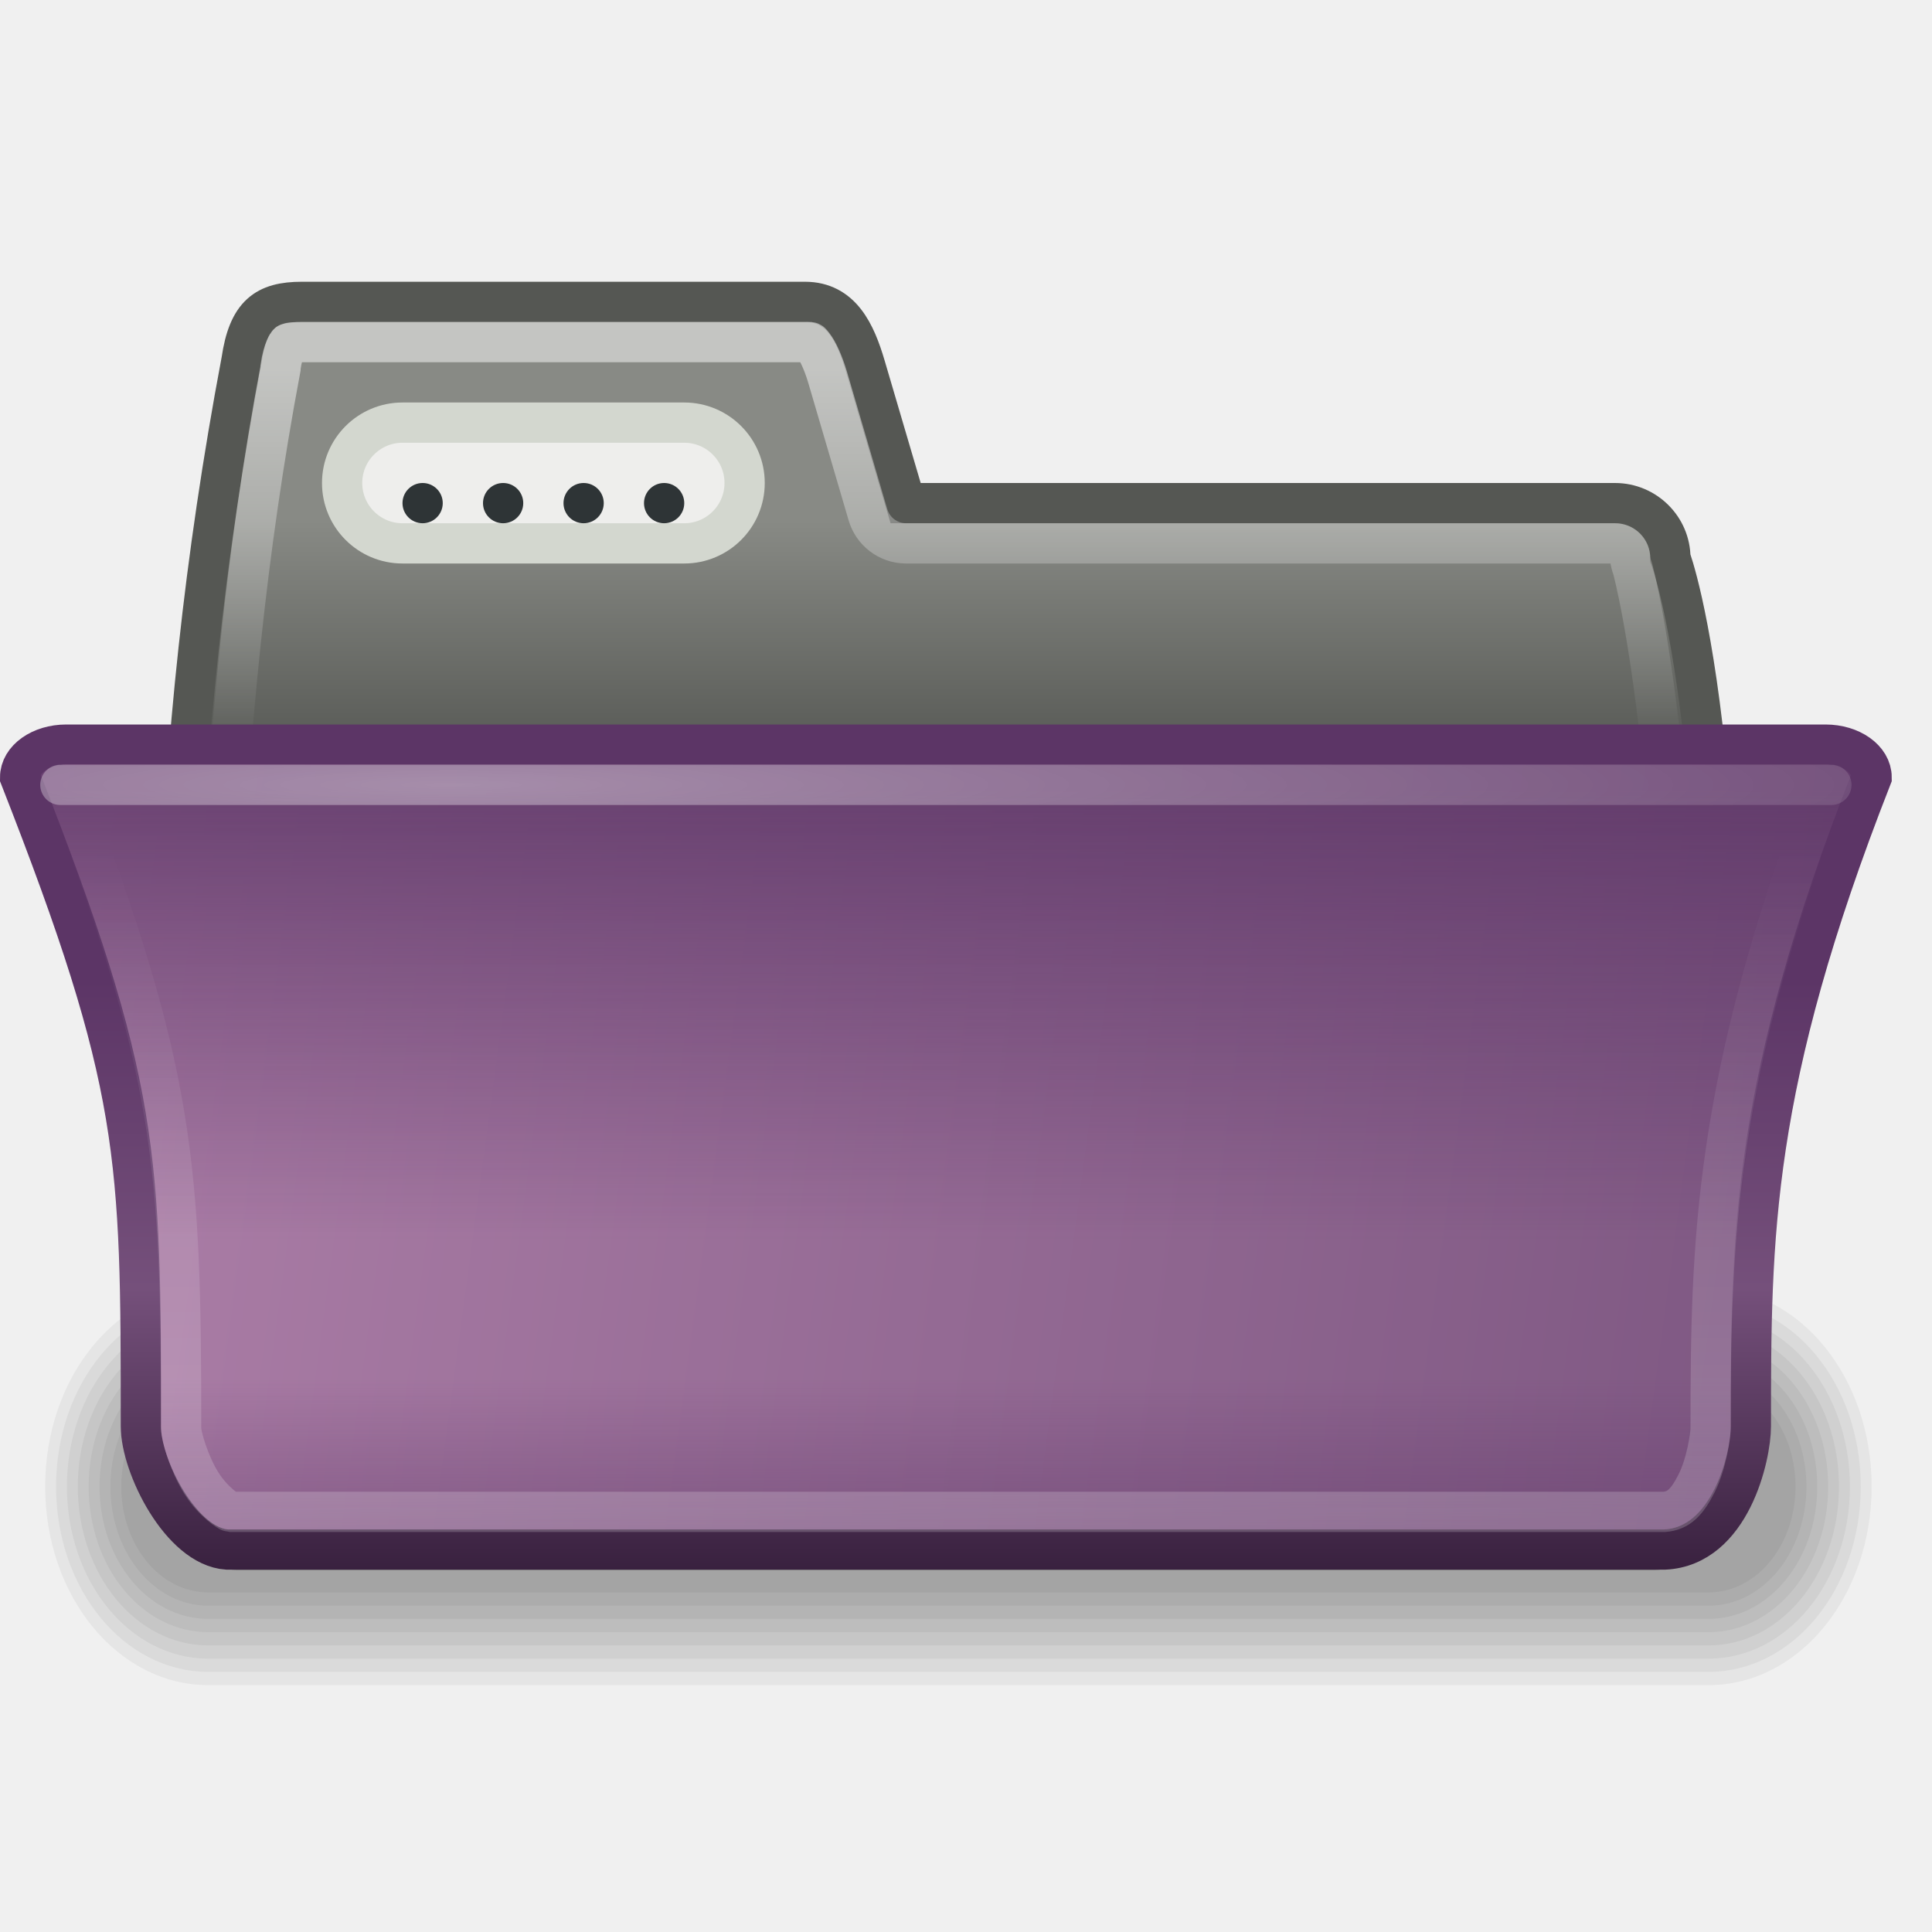
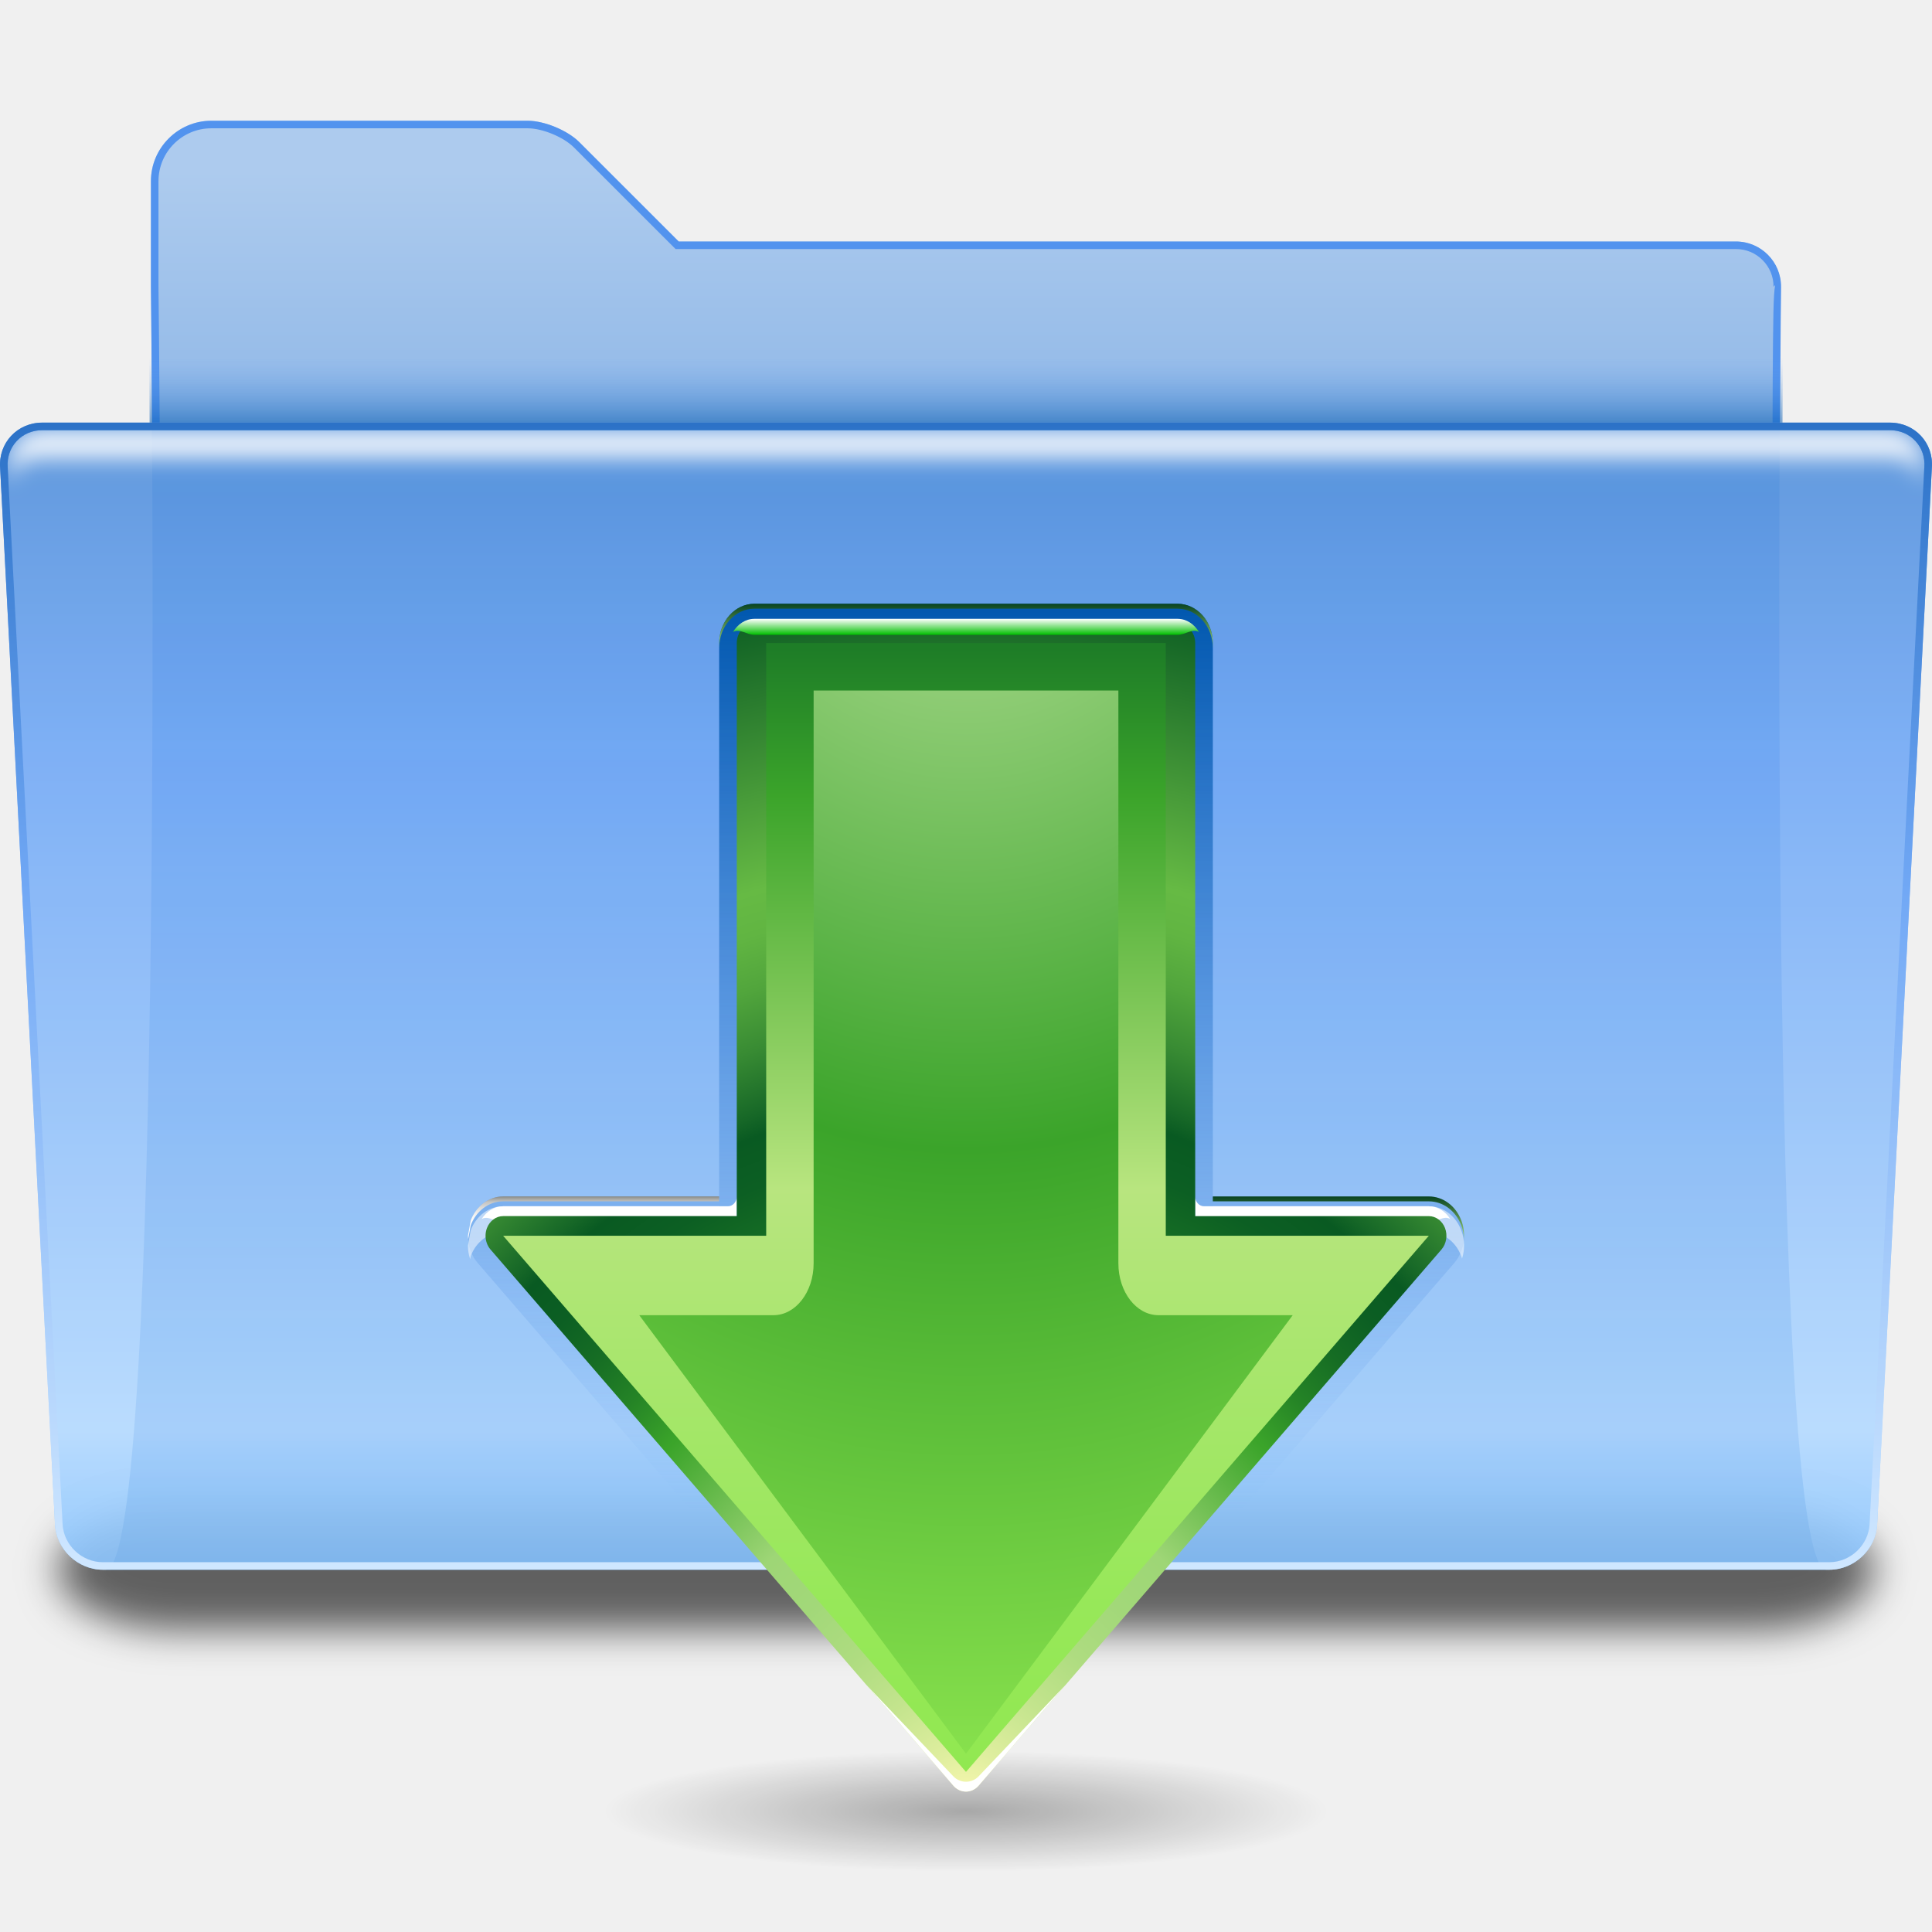
- <svg xmlns="http://www.w3.org/2000/svg" xmlns:xlink="http://www.w3.org/1999/xlink" version="1.0" x="0" y="0" width="48px" height="48px" id="svg1">
-   <defs id="defs3">
-     <linearGradient id="linearGradient4232">
-       <stop style="stop-color:#ad7fa8;stop-opacity:1;" offset="0" id="stop4234" />
-       <stop style="stop-color:#75507b;stop-opacity:1" offset="1" id="stop4236" />
+ <svg xmlns="http://www.w3.org/2000/svg" xmlns:xlink="http://www.w3.org/1999/xlink" width="128" height="128" id="svg2811" version="1.0">
+   <defs id="defs2813">
+     <linearGradient gradientTransform="matrix(1.003381,0,0,1,-8.2378,8)" y2="20.044" x2="122.392" y1="96.722" x1="122.744" gradientUnits="userSpaceOnUse" id="linearGradient3067">
+       <stop id="stop3069" style="stop-color:#88c4ff;stop-opacity:1;" offset="0" />
+       <stop offset="0.131" style="stop-color:#b3d9ff;stop-opacity:1;" id="stop3077" />
+       <stop id="stop3071" style="stop-color:#71A8F5" offset="0.72" />
+       <stop id="stop3073" style="stop-color:#508ed9;stop-opacity:1;" offset="1" />
    </linearGradient>
-     <linearGradient id="linearGradient3311">
-       <stop style="stop-color:#888a85;stop-opacity:1;" offset="0" id="stop3313" />
-       <stop style="stop-color:#555753;stop-opacity:1" offset="1" id="stop3315" />
+     <linearGradient id="linearGradient2822">
+       <stop style="stop-color:#ffffff;stop-opacity:1;" offset="0" id="stop2824" />
+       <stop style="stop-color:#ffffff;stop-opacity:0;" offset="1" id="stop2826" />
    </linearGradient>
-     <linearGradient id="linearGradient3076">
-       <stop id="stop3078" offset="0" style="stop-color:#5c3566;stop-opacity:1" />
-       <stop id="stop3080" offset="1" style="stop-color:#5c3566;stop-opacity:0" />
+     <linearGradient id="XMLID_9_" gradientUnits="userSpaceOnUse" x1="71.999" y1="14.258" x2="71.999" y2="19.958" gradientTransform="matrix(1.00334,0,0,1,-8.237468,8)">
+       <stop offset="0.25" style="stop-color:#71a8f5;stop-opacity:0;" id="stop46" />
+       <stop offset="1" style="stop-color:#0057ae;stop-opacity:1" id="stop48" />
    </linearGradient>
-     <linearGradient id="linearGradient2994">
-       <stop style="stop-color:#5c3566;stop-opacity:1" offset="0" id="stop2996" />
-       <stop style="stop-color:#5c3566;stop-opacity:0" offset="1" id="stop2998" />
+     <linearGradient id="XMLID_8_" gradientUnits="userSpaceOnUse" x1="72.001" y1="96" x2="72.001" y2="20" gradientTransform="matrix(1.003388,0,0,1,1.756124,8)">
+       <stop offset="0" style="stop-color:#cfe7ff;stop-opacity:1;" id="stop35" />
+       <stop offset="0.592" style="stop-color:#71A8F5" id="stop37" />
+       <stop offset="1" style="stop-color:#2C72C7" id="stop39" />
    </linearGradient>
-     <linearGradient id="linearGradient3923">
-       <stop style="stop-color:white;stop-opacity:1;" offset="0" id="stop3925" />
-       <stop style="stop-color:white;stop-opacity:0;" offset="1" id="stop3927" />
+     <filter x="-0.026" width="1.051" y="-0.384" height="1.768" id="filter2807">
+       <feGaussianBlur stdDeviation="1.28" id="feGaussianBlur2809" />
+     </filter>
+     <linearGradient id="XMLID_6_" gradientUnits="userSpaceOnUse" x1="72.001" y1="96" x2="72.001" y2="4.882812e-04" gradientTransform="translate(-7.999995,8)">
+       <stop offset="0" style="stop-color:#00479E" id="stop7" />
+       <stop offset="0.077" style="stop-color:#2C72C7" id="stop9" />
+       <stop offset="0.586" style="stop-color:#6ea1df;stop-opacity:1;" id="stop11" />
+       <stop offset="0.965" style="stop-color:#adcbee;stop-opacity:1;" id="stop13" />
    </linearGradient>
-     <linearGradient id="linearGradient3908">
-       <stop style="stop-color:white;stop-opacity:1;" offset="0" id="stop3910" />
-       <stop style="stop-color:white;stop-opacity:0;" offset="1" id="stop3912" />
+     <linearGradient xlink:href="#linearGradient2822" id="linearGradient2828" x1="22.414" y1="28.5" x2="22.414" y2="34.473" gradientUnits="userSpaceOnUse" gradientTransform="translate(10,0)" />
+     <linearGradient xlink:href="#XMLID_8_" id="linearGradient2838" gradientUnits="userSpaceOnUse" gradientTransform="matrix(1.003388,0,0,1,-8.243876,8)" x1="72.001" y1="96" x2="72.001" y2="20" />
+     <clipPath clipPathUnits="userSpaceOnUse" id="clipPath2844">
+       <path style="fill:#ff00bf" d="M 133.866,100.978 C 133.793,102.369 132.596,103.5 131.199,103.5 L 16.813,103.5 C 15.415,103.5 14.219,102.368 14.146,100.979 C 14.146,100.979 10.509,30.967 10.509,30.957 C 10.462,30.301 10.673,29.685 11.106,29.22 C 11.539,28.756 12.14,28.501 12.799,28.501 L 135.213,28.501 C 135.872,28.501 136.473,28.756 136.903,29.219 C 137.334,29.682 137.543,30.298 137.491,30.966 L 133.866,100.978 z" id="path2846" />
+     </clipPath>
+     <filter x="-0.012" width="1.025" y="-0.415" height="1.83" id="filter2848">
+       <feGaussianBlur stdDeviation="0.654" id="feGaussianBlur2850" />
+     </filter>
+     <linearGradient xlink:href="#linearGradient3067" id="linearGradient3109" gradientUnits="userSpaceOnUse" gradientTransform="matrix(1.003381,0,0,1,-8.2378,8)" x1="122.744" y1="96.722" x2="122.744" y2="20" />
+     <linearGradient y2="677.06" x2="538.773" y1="675.485" x1="538.773" gradientTransform="matrix(0.6024737,0,0,0.6890756,-188.1708,-522.437)" gradientUnits="userSpaceOnUse" id="linearGradient9628" xlink:href="#XMLID_16_" />
+     <radialGradient r="126.023" fy="651.104" fx="538.773" cy="651.104" cx="538.773" gradientTransform="matrix(0.6015648,0,0,0.7971009,-187.6811,-594.0659)" gradientUnits="userSpaceOnUse" id="radialGradient9626" xlink:href="#XMLID_15_" />
+     <linearGradient y2="789.122" x2="538.773" y1="677.877" x1="538.773" gradientTransform="matrix(0.6024737,0,0,0.6890756,-188.1707,-522.437)" gradientUnits="userSpaceOnUse" id="linearGradient9624" xlink:href="#XMLID_14_" />
+     <radialGradient r="121.547" cy="792.996" cx="538.773" gradientTransform="matrix(0.6024737,0,0,0.6890756,-188.1708,-522.437)" gradientUnits="userSpaceOnUse" id="radialGradient9622" xlink:href="#XMLID_13_" />
+     <linearGradient y2="736.623" x2="497.815" y1="732.408" x1="497.815" gradientTransform="translate(-484,-674)" gradientUnits="userSpaceOnUse" id="linearGradient9620" xlink:href="#XMLID_12_" />
+     <linearGradient y2="736.557" x2="579.729" y1="732.41" x1="579.729" gradientTransform="translate(-484,-674)" gradientUnits="userSpaceOnUse" id="linearGradient9618" xlink:href="#XMLID_11_" />
+     <linearGradient y2="678.368" x2="538.773" y1="674" x1="538.773" gradientTransform="translate(-484,-674)" gradientUnits="userSpaceOnUse" id="linearGradient9616" xlink:href="#XMLID_10_" />
+     <linearGradient y2="674" x2="538.773" y1="793" x1="538.773" gradientTransform="matrix(0.6024737,0,0,0.6890756,-188.1708,-522.437)" gradientUnits="userSpaceOnUse" id="linearGradient9614" xlink:href="#XMLID_9_" />
+     <linearGradient y2="96" x2="88" y1="104" x1="96" gradientUnits="userSpaceOnUse" id="XMLID_12_">
+       <stop id="stop83" style="stop-color:#888A85" offset="0" />
+       <stop id="stop85" style="stop-color:#8C8E89" offset="0.007" />
+       <stop id="stop87" style="stop-color:#ABACA9" offset="0.067" />
+       <stop id="stop89" style="stop-color:#C5C6C4" offset="0.135" />
+       <stop id="stop91" style="stop-color:#DBDBDA" offset="0.265" />
+       <stop id="stop93" style="stop-color:#EBEBEB" offset="0.376" />
+       <stop id="stop95" style="stop-color:#F7F7F6" offset="0.487" />
+       <stop id="stop97" style="stop-color:#FDFDFD" offset="0.632" />
+       <stop id="stop99" style="stop-color:#FFFFFF" offset="1" />
    </linearGradient>
-     <linearGradient id="linearGradient2894">
-       <stop style="stop-color:#39213f;stop-opacity:1;" offset="0" id="stop2896" />
-       <stop id="stop2900" offset="0.476" style="stop-color:#75507b;stop-opacity:1;" />
-       <stop style="stop-color:#5c3566;stop-opacity:1" offset="1" id="stop2898" />
+     <linearGradient gradientTransform="translate(-484,-674)" y2="677.06" x2="538.773" y1="675.485" x1="538.773" gradientUnits="userSpaceOnUse" id="XMLID_16_">
+       <stop id="stop146" style="stop-color:#FFFFFF" offset="0" />
+       <stop id="stop148" style="stop-color:#00BF00" offset="1" />
    </linearGradient>
-     <linearGradient id="linearGradient3100">
-       <stop style="stop-color:white;stop-opacity:1;" offset="0" id="stop3102" />
-       <stop id="stop2071" offset="1" style="stop-color:white;stop-opacity:0;" />
+     <radialGradient gradientUnits="userSpaceOnUse" gradientTransform="translate(-484,-674)" r="126.023" cy="651.104" cx="538.773" id="XMLID_15_">
+       <stop id="stop137" style="stop-color:#CCEAAC" offset="0" />
+       <stop id="stop139" style="stop-color:#3BA42A" offset="0.539" />
+       <stop id="stop141" style="stop-color:#91E851" offset="1" />
+     </radialGradient>
+     <linearGradient gradientTransform="translate(-484,-674)" y2="789.122" x2="538.773" y1="677.877" x1="538.773" gradientUnits="userSpaceOnUse" id="XMLID_14_">
+       <stop id="stop122" style="stop-color:#1E7D27" offset="0.006" />
+       <stop id="stop124" style="stop-color:#3BA42A" offset="0.135" />
+       <stop id="stop126" style="stop-color:#B8E57F" offset="0.483" />
+       <stop id="stop128" style="stop-color:#A9E66E" offset="0.63" />
+       <stop id="stop130" style="stop-color:#97E859" offset="0.853" />
+       <stop id="stop132" style="stop-color:#91E851" offset="1" />
    </linearGradient>
-     <linearGradient id="linearGradient3018">
-       <stop style="stop-color:white;stop-opacity:1;" offset="0" id="stop3020" />
-       <stop style="stop-color:white;stop-opacity:0;" offset="1" id="stop3022" />
+     <radialGradient gradientUnits="userSpaceOnUse" gradientTransform="translate(-484,-674)" r="121.547" cy="792.996" cx="538.773" id="XMLID_13_">
+       <stop id="stop9505" style="stop-color:#FFFAB3" offset="0" />
+       <stop id="stop9507" style="stop-color:#DFEE9F" offset="0.049" />
+       <stop id="stop9509" style="stop-color:#C3E48D" offset="0.105" />
+       <stop id="stop9511" style="stop-color:#AEDC80" offset="0.161" />
+       <stop id="stop9513" style="stop-color:#A2D879" offset="0.216" />
+       <stop id="stop9515" style="stop-color:#9ED676" offset="0.27" />
+       <stop id="stop9517" style="stop-color:#3BA42A" offset="0.399" />
+       <stop id="stop9519" style="stop-color:#3BA42A" offset="0.4" />
+       <stop id="stop9521" style="stop-color:#258426" offset="0.448" />
+       <stop id="stop101" style="stop-color:#166D24" offset="0.496" />
+       <stop id="stop103" style="stop-color:#0C5F23" offset="0.54" />
+       <stop id="stop105" style="stop-color:#095A22" offset="0.579" />
+       <stop id="stop107" style="stop-color:#166727" offset="0.595" />
+       <stop id="stop109" style="stop-color:#388B33" offset="0.646" />
+       <stop id="stop111" style="stop-color:#51A53C" offset="0.693" />
+       <stop id="stop113" style="stop-color:#61B542" offset="0.736" />
+       <stop id="stop115" style="stop-color:#66BA44" offset="0.77" />
+       <stop id="stop117" style="stop-color:#095A22" offset="1" />
+     </radialGradient>
+     <linearGradient gradientTransform="translate(-484,-674)" y2="678.368" x2="538.773" y1="674" x1="538.773" gradientUnits="userSpaceOnUse" id="XMLID_10_">
+       <stop id="stop54" style="stop-color:#094422" offset="0" />
+       <stop id="stop56" style="stop-color:#9ED676" offset="1" />
    </linearGradient>
-     <linearGradient xlink:href="#linearGradient3100" id="linearGradient3685" gradientUnits="userSpaceOnUse" x1="17.02" y1="-16.276" x2="17.02" y2="-29.345" />
-     <linearGradient xlink:href="#linearGradient2894" id="linearGradient3687" gradientUnits="userSpaceOnUse" gradientTransform="matrix(1,0,0,0.996152,0,85.74795)" x1="9.418" y1="-44.923" x2="9.418" y2="-59.637" />
-     <linearGradient xlink:href="#linearGradient3076" id="linearGradient3689" gradientUnits="userSpaceOnUse" x1="16.75" y1="21.616" x2="16.75" y2="32.798" />
-     <linearGradient xlink:href="#linearGradient2994" id="linearGradient3691" gradientUnits="userSpaceOnUse" x1="16.75" y1="40.51" x2="16.75" y2="36.268" />
-     <linearGradient xlink:href="#linearGradient3908" id="linearGradient3693" gradientUnits="userSpaceOnUse" x1="8.25" y1="-14.375" x2="8.25" y2="-30.879" />
-     <radialGradient xlink:href="#linearGradient3923" id="radialGradient3695" gradientUnits="userSpaceOnUse" gradientTransform="matrix(2.268741,0,-1.646661e-6,0.184077,-10.86781,18.45272)" cx="10.19" cy="16.554" fx="10.19" fy="16.554" r="22.5" />
-     <linearGradient xlink:href="#linearGradient3311" id="linearGradient3938" gradientUnits="userSpaceOnUse" gradientTransform="translate(0,1)" x1="20.625" y1="-90.064" x2="20.625" y2="-84.03" />
-     <linearGradient xlink:href="#linearGradient3018" id="linearGradient3129" gradientUnits="userSpaceOnUse" x1="9" y1="-92.805" x2="9" y2="-83.438" />
-     <linearGradient xlink:href="#linearGradient4232" id="linearGradient4238" x1="1" y1="30.499" x2="54" y2="37.624" gradientUnits="userSpaceOnUse" />
+     <linearGradient gradientTransform="translate(-484,-674)" y2="736.557" x2="579.729" y1="732.41" x1="579.729" gradientUnits="userSpaceOnUse" id="XMLID_11_">
+       <stop id="stop61" style="stop-color:#094422" offset="0" />
+       <stop id="stop63" style="stop-color:#9ED676" offset="1" />
+     </linearGradient>
+     <radialGradient r="61.056" fy="76.883" fx="61.056" cy="76.883" cx="61.056" gradientTransform="matrix(0.3930786,0,0,6.5513144e-2,40,98.96312)" gradientUnits="userSpaceOnUse" id="radialGradient4545" xlink:href="#linearGradient3291" />
+     <linearGradient id="linearGradient3291">
+       <stop id="stop3293" offset="0" style="stop-color:black;stop-opacity:1" />
+       <stop id="stop3295" offset="1" style="stop-color:black;stop-opacity:0" />
+     </linearGradient>
  </defs>
-   <g id="layer2" style="display:inline">
-     <g id="g891" transform="matrix(0.186703,0,0,0.186703,-21.1073,57.62299)" />
-     <g id="g3131" transform="translate(-1,102)">
-       <path id="path3108" d="M 8.5,-94.5 C 7.598,-94.5 7.168,-94.186 7,-93.044 C 5.118,-83.071 5.216,-74.966 5.5,-64.865 C 5.5,-64.116 6.116,-63.5 6.875,-63.5 L 42.125,-63.5 C 42.884,-63.5 43.448,-64.117 43.5,-64.865 C 44.5,-82.912 42.5,-88.135 42.5,-88.135 C 42.5,-88.884 41.884,-89.5 41.125,-89.5 L 23.5,-89.5 L 22.5,-92.897 C 22.255,-93.73 21.902,-94.5 21,-94.5 L 8.5,-94.5 z " style="fill:url(#linearGradient3938);fill-opacity:1;stroke:#555753;stroke-width:1;stroke-linecap:round;stroke-linejoin:miter;stroke-miterlimit:4;stroke-dasharray:none;stroke-opacity:1;display:inline" />
-       <path id="path3110" d="M 8.5,-93.5 C 8.168,-93.5 8.153,-93.466 8.156,-93.469 C 8.159,-93.472 8.037,-93.34 7.969,-92.875 C 7.969,-92.865 7.969,-92.854 7.969,-92.844 C 6.27,-83.84 6.218,-74.709 6.438,-65.5 L 42.625,-65.5 C 43.308,-81.555 41.562,-87.875 41.562,-87.875 C 41.531,-87.955 41.51,-88.039 41.5,-88.125 C 41.5,-88.333 41.341,-88.5 41.125,-88.5 L 23.5,-88.5 C 23.063,-88.505 22.681,-88.798 22.562,-89.219 L 21.562,-92.625 C 21.453,-92.997 21.31,-93.29 21.219,-93.406 C 21.127,-93.523 21.174,-93.5 21,-93.5 L 8.5,-93.5 z " style="opacity:0.5;fill:none;fill-opacity:1;stroke:url(#linearGradient3129);stroke-width:1;stroke-linecap:round;stroke-linejoin:miter;stroke-miterlimit:4;stroke-dasharray:none;stroke-opacity:1;display:inline" />
+   <g id="layer1">
+     <path d="M 117.983,19 C 117.992,17.35 116.65,16 115,16 L 44.961,16 L 38.375,9.414 C 37.597,8.636 36.061,8 34.961,8 L 14,8 C 11.8,8 10,9.8 10,12 L 10,19 C 10,19 11,104 7,104 L 121,104 C 117,104 117.983,19 117.983,19 z" id="path15" style="fill:url(#XMLID_6_)" />
+     <g id="g17" style="opacity:0.6;filter:url(#filter2807)" transform="matrix(1.00334,0,0,1,-8.237468,8)">
+       <path d="M 132,96 C 132,98.2 128.4,100 124,100 L 20,100 C 15.6,100 12,98.2 12,96 C 12,93.8 15.6,92 20,92 L 124,92 C 128.4,92 132,93.8 132,96 z" id="path19" />
    </g>
-     <g style="display:inline" transform="matrix(0.216083,0,0,0.263095,-1.89323,-11.2424)" id="g3112">
-       <path d="M 32.707,164.36 C 22.319,164.36 13.957,172.723 13.957,183.11 C 13.957,193.498 22.319,201.86 32.707,201.86 L 205.207,201.86 C 215.594,201.86 223.957,193.498 223.957,183.11 C 223.957,172.723 215.594,164.36 205.207,164.36 L 32.707,164.36 z " style="opacity:0.048;fill-rule:evenodd;stroke-width:3pt" id="path3114" />
-       <path d="M 32.707,165.61 C 23.012,165.61 15.207,173.415 15.207,183.11 C 15.207,192.805 23.012,200.61 32.707,200.61 L 205.207,200.61 C 214.902,200.61 222.707,192.805 222.707,183.11 C 222.707,173.415 214.902,165.61 205.207,165.61 L 32.707,165.61 z " style="opacity:0.048;fill-rule:evenodd;stroke-width:3pt" id="path3116" />
-       <path d="M 32.707,166.86 C 23.704,166.86 16.457,174.108 16.457,183.11 C 16.457,192.113 23.704,199.36 32.707,199.36 L 205.207,199.36 C 214.209,199.36 221.457,192.113 221.457,183.11 C 221.457,174.108 214.209,166.86 205.207,166.86 L 32.707,166.86 z " style="opacity:0.048;fill-rule:evenodd;stroke-width:3pt" id="path3118" />
-       <path d="M 32.707,168.11 C 24.397,168.11 17.707,174.8 17.707,183.11 C 17.707,191.42 24.397,198.11 32.707,198.11 L 205.207,198.11 C 213.517,198.11 220.207,191.42 220.207,183.11 C 220.207,174.8 213.517,168.11 205.207,168.11 L 32.707,168.11 z " style="opacity:0.048;fill-rule:evenodd;stroke-width:3pt" id="path3120" />
-       <path d="M 32.708,169.36 C 25.09,169.36 18.958,175.493 18.958,183.11 C 18.958,190.728 25.09,196.86 32.708,196.86 L 205.206,196.86 C 212.824,196.86 218.956,190.728 218.956,183.11 C 218.956,175.493 212.824,169.36 205.206,169.36 L 32.708,169.36 z " style="opacity:0.048;fill-rule:evenodd;stroke-width:3pt" id="path3122" />
-       <path d="M 32.707,170.61 C 25.782,170.61 20.207,176.185 20.207,183.11 C 20.207,190.035 25.782,195.61 32.707,195.61 L 205.207,195.61 C 212.132,195.61 217.707,190.035 217.707,183.11 C 217.707,176.185 212.132,170.61 205.207,170.61 L 32.707,170.61 z " style="opacity:0.048;fill-rule:evenodd;stroke-width:3pt" id="path3124" />
-       <path d="M 32.707,171.86 C 26.474,171.86 21.457,176.878 21.457,183.11 C 21.457,189.343 26.474,194.36 32.707,194.36 L 205.207,194.36 C 211.439,194.36 216.457,189.343 216.457,183.11 C 216.457,176.878 211.439,171.86 205.207,171.86 L 32.707,171.86 z " style="opacity:0.048;fill-rule:evenodd;stroke-width:3pt" id="path3126" />
-       <path d="M 32.707,173.11 C 27.167,173.11 22.707,177.57 22.707,183.11 C 22.707,188.65 27.167,193.11 32.707,193.11 L 205.207,193.11 C 210.747,193.11 215.207,188.65 215.207,183.11 C 215.207,177.57 210.747,173.11 205.207,173.11 L 32.707,173.11 z " style="opacity:0.048;fill-rule:evenodd;stroke-width:3pt" id="path3128" />
-     </g>
-     <g style="display:inline" id="g3661" transform="translate(-1,-2)">
-       <g id="g3663">
-         <path style="opacity:0.322;fill:none;fill-opacity:1;stroke:url(#linearGradient3685);stroke-width:1;stroke-linecap:round;stroke-linejoin:miter;stroke-miterlimit:4;stroke-opacity:1;display:inline" id="path3667" d="M 2.625,-32.5 C 5.36,-25.371 5.5,-23.037 5.5,-16.5 C 5.5,-16.335 5.69,-15.65 6,-15.156 C 6.31,-14.663 6.699,-14.439 6.719,-14.438 L 42.312,-14.438 L 42.344,-14.438 C 42.706,-14.463 42.917,-14.68 43.156,-15.156 C 43.401,-15.643 43.5,-16.358 43.5,-16.5 C 43.5,-21.13 43.573,-25.12 46.375,-32.5 C 46.361,-32.501 46.359,-32.5 46.344,-32.5 L 2.656,-32.5 C 2.641,-32.5 2.639,-32.501 2.625,-32.5 z " transform="translate(0,54)" />
-         <path style="opacity:0.325;fill:none;fill-rule:evenodd;stroke:white;stroke-width:1px;stroke-linecap:round;stroke-linejoin:miter;stroke-opacity:1" d="M 2.5,21.5 L 46.5,21.5" id="path3669" />
-       </g>
-       <path id="path3671" d="M 2.645,20.5 L 46.355,20.5 C 46.989,20.5 47.5,20.863 47.5,21.314 C 44.5,28.967 44.5,32.694 44.5,37.435 C 44.5,38.173 44,40.423 42.355,40.498 L 6.645,40.498 C 5.5,40.423 4.5,38.431 4.5,37.435 C 4.5,30.702 4.5,28.967 1.5,21.314 C 1.5,20.863 2.011,20.5 2.645,20.5 z " style="fill:url(#linearGradient4238);fill-opacity:1;stroke:url(#linearGradient3687);stroke-width:1;stroke-linecap:round;stroke-linejoin:miter;stroke-miterlimit:4;stroke-opacity:1;display:inline" />
-       <path id="path3673" d="M 2.656,21 C 2.431,21 2.24,21.045 2.125,21.125 C 2.01,21.205 2,21.275 2,21.312 C 4.222,27.007 4.788,29.514 4.938,33.312 L 44.125,33.312 C 44.328,30.089 44.944,26.607 47,21.312 C 47,21.275 46.99,21.205 46.875,21.125 C 46.76,21.045 46.569,21 46.344,21 L 2.656,21 z " style="opacity:0.8;fill:url(#linearGradient3689);fill-opacity:1;stroke:none;stroke-width:1;stroke-linecap:round;stroke-linejoin:miter;stroke-miterlimit:4;stroke-opacity:1;display:inline" />
-       <path id="path3675" d="M 4.625,30 C 4.96,32.15 5,34.257 5,37.438 C 5,37.771 5.209,38.498 5.562,39.062 C 5.908,39.613 6.354,39.964 6.656,40 L 6.688,40 L 42.312,40 L 42.344,40 C 42.93,39.96 43.309,39.567 43.594,39 C 43.884,38.422 44,37.695 44,37.438 C 44,34.957 44.02,32.683 44.469,30 L 4.625,30 z " style="opacity:0.443;fill:url(#linearGradient3691);fill-opacity:1;stroke:none;stroke-width:1;stroke-linecap:round;stroke-linejoin:miter;stroke-miterlimit:4;stroke-opacity:1;display:inline" />
-       <path transform="translate(0,54)" d="M 2.625,-32.5 C 5.36,-25.371 5.5,-23.037 5.5,-16.5 C 5.5,-16.335 5.69,-15.65 6,-15.156 C 6.31,-14.663 6.699,-14.439 6.719,-14.438 L 42.312,-14.438 L 42.344,-14.438 C 42.706,-14.463 42.917,-14.68 43.156,-15.156 C 43.401,-15.643 43.5,-16.358 43.5,-16.5 C 43.5,-21.13 43.573,-25.12 46.375,-32.5 C 46.361,-32.501 46.359,-32.5 46.344,-32.5 L 2.656,-32.5 C 2.641,-32.5 2.639,-32.501 2.625,-32.5 z " id="path3677" style="opacity:0.2;fill:none;fill-opacity:1;stroke:url(#linearGradient3693);stroke-width:1;stroke-linecap:round;stroke-linejoin:miter;stroke-miterlimit:4;stroke-opacity:1;display:inline" />
-       <path id="path3679" d="M 2.5,21.5 L 46.5,21.5" style="opacity:0.4;fill:none;fill-opacity:1;fill-rule:evenodd;stroke:url(#radialGradient3695);stroke-width:1px;stroke-linecap:round;stroke-linejoin:miter;stroke-opacity:1" />
-     </g>
-     <g id="g6102" style="display:inline" transform="translate(188.7605,-103.2651)" />
-     <g transform="matrix(0.186703,0,0,0.186703,167.6532,-45.64211)" id="g6106" />
-     <g id="g30621" transform="translate(190.4218,35.092)" />
-     <g id="g35222" transform="translate(190.4218,81.092)" />
-     <g id="g3198" transform="translate(-1,102)">
-       <rect ry="1.5" rx="1.5" y="-91.5" x="9.5" height="3" width="10" id="rect2118" style="fill:#eeeeec;fill-opacity:1;stroke:#d3d7cf;stroke-width:1;stroke-linecap:round;stroke-linejoin:round;stroke-miterlimit:4;stroke-dasharray:none;stroke-opacity:1;display:inline" />
-       <g transform="translate(66,0)" id="g3371" style="display:inline">
-         <rect style="opacity:1;fill:#2e3436;fill-opacity:1;stroke:none;stroke-width:1;stroke-linecap:square;stroke-linejoin:miter;stroke-miterlimit:4.4;stroke-dasharray:none;stroke-dashoffset:10;stroke-opacity:1" id="rect3373" width="1" height="1" x="-55" y="-90" rx="0.5" ry="0.5" />
-         <rect style="opacity:1;fill:#2e3436;fill-opacity:1;stroke:none;stroke-width:1;stroke-linecap:square;stroke-linejoin:miter;stroke-miterlimit:4.4;stroke-dasharray:none;stroke-dashoffset:10;stroke-opacity:1;display:inline" id="rect3375" width="1" height="1" x="-53" y="-90" rx="0.5" ry="0.5" />
-         <rect style="opacity:1;fill:#2e3436;fill-opacity:1;stroke:none;stroke-width:1;stroke-linecap:square;stroke-linejoin:miter;stroke-miterlimit:4.4;stroke-dasharray:none;stroke-dashoffset:10;stroke-opacity:1;display:inline" id="rect3377" width="1" height="1" x="-51" y="-90" rx="0.5" ry="0.5" />
-         <rect style="opacity:1;fill:#2e3436;fill-opacity:1;stroke:none;stroke-width:1;stroke-linecap:square;stroke-linejoin:miter;stroke-miterlimit:4.4;stroke-dasharray:none;stroke-dashoffset:10;stroke-opacity:1;display:inline" id="rect3379" width="1" height="1" x="-49" y="-90" rx="0.5" ry="0.5" />
+     <path d="M 124.366,101.004 C 124.28,102.652 122.854,104 121.198,104 L 6.813,104 C 5.157,104 3.732,102.652 3.644,101.004 L 0.008,30.992 C -0.112,29.347 1.144,28 2.799,28 L 125.212,28 C 126.867,28 128.118,29.346 127.991,30.991 L 124.366,101.004 z" id="path30" style="opacity:0.9;fill:url(#linearGradient3109);fill-opacity:1" />
+     <path d="M 10.58,28 C 10.551,23.609 10.516,20.392 10.5,19 L 10.5,12 C 10.5,10.07 12.07,8.5 14.001,8.5 L 34.965,8.5 C 35.937,8.5 37.339,9.081 38.026,9.768 L 44.759,16.5 L 115.016,16.5 C 115.681,16.5 116.305,16.76 116.776,17.233 C 117.247,17.706 117.505,18.333 117.501,18.997 C 117.501,18.997 117.573,18.925 117.61,18.888 C 117.488,19.495 117.475,21.062 117.447,25.161 L 117.437,28 L 117.929,28 C 117.96,22.468 118,19 118,19 C 118.009,17.35 116.667,16 115.016,16 L 44.966,16 L 38.379,9.414 C 37.601,8.636 36.065,8 34.965,8 L 14.001,8 C 11.8,8 10,9.8 10,12 L 10,19 C 10,19 10.041,22.468 10.073,28 L 10.58,28 z" id="path32" style="fill:#5293ee;fill-opacity:1" />
+     <path d="M 9.885,22 C 9.894,23.75 9.903,25.755 9.911,28 L 118.095,28 C 118.104,25.755 118.113,23.75 118.121,22 L 9.885,22 z" id="path50" style="fill:url(#XMLID_9_);opacity:0.5" />
+     <path style="fill:url(#linearGradient2828);fill-opacity:1;filter:url(#filter2848)" d="M 12.812,28.5 C 12.153,28.5 11.527,28.755 11.094,29.219 C 10.661,29.684 10.453,30.313 10.5,30.969 C 10.5,30.969 10.56,32.233 10.562,32.281 C 10.648,31.886 10.815,31.518 11.094,31.219 C 11.527,30.755 12.153,30.5 12.812,30.5 L 135.219,30.5 C 135.878,30.5 136.476,30.756 136.906,31.219 C 137.183,31.517 137.354,31.883 137.438,32.281 L 137.5,30.969 C 137.551,30.301 137.337,29.682 136.906,29.219 C 136.476,28.756 135.878,28.5 135.219,28.5 L 12.812,28.5 z" id="path2788" clip-path="url(#clipPath2844)" transform="translate(-10,0)" />
+     <path style="fill:url(#linearGradient2838)" id="path2836" d="M 125.213,28 L 2.799,28 C 1.144,28 -0.112,29.347 0.008,30.992 L 3.645,101.004 C 3.732,102.652 5.157,104 6.813,104 L 121.199,104 C 122.855,104 124.281,102.652 124.367,101.004 L 127.991,30.991 C 128.118,29.346 126.868,28 125.213,28 z M 123.866,100.978 C 123.793,102.369 122.596,103.5 121.199,103.5 L 6.813,103.5 C 5.415,103.5 4.219,102.368 4.146,100.979 C 4.146,100.979 0.509,30.967 0.509,30.957 C 0.462,30.301 0.673,29.685 1.106,29.22 C 1.539,28.756 2.14,28.501 2.799,28.501 L 125.213,28.501 C 125.872,28.501 126.473,28.756 126.903,29.219 C 127.334,29.682 127.543,30.298 127.491,30.966 L 123.866,100.978 z" />
+     <g id="g2450" transform="translate(-2.4797995e-7,16)">
+       <path d="M 88,104 C 88,106.209 77.255,108 64,108 C 50.745,108 40,106.209 40,104 C 40,101.791 50.745,100 64,100 C 77.255,100 88,101.791 88,104 L 88,104 z " style="opacity:0.3;fill:url(#radialGradient4545);fill-opacity:1;fill-rule:nonzero;stroke:none;stroke-width:0;stroke-linecap:round;stroke-linejoin:round;stroke-miterlimit:4;stroke-dasharray:none;stroke-dashoffset:4;stroke-opacity:1" id="path4543" />
+       <g transform="matrix(1,0,0,0.9756098,-72.4265,80.58537)" id="g9589">
+         <path style="fill:url(#linearGradient9614)" d="M 122.408,-58 C 121.12,-58 120.072,-56.801 120.072,-55.328 C 120.072,-55.328 120.072,-20.243 120.072,-17.752 C 118.076,-17.752 105.763,-17.752 105.763,-17.752 C 104.824,-17.752 103.98,-17.114 103.613,-16.126 C 103.613,-16.123 103.427,-15.08 103.427,-15.08 C 103.427,-14.385 103.658,-13.726 104.08,-13.227 L 134.743,23.181 C 135.18,23.701 135.794,24 136.426,24 C 137.058,24 137.671,23.701 138.108,23.181 L 168.772,-13.227 C 169.423,-14 169.607,-15.137 169.24,-16.126 C 168.871,-17.115 168.027,-17.752 167.089,-17.752 C 167.089,-17.752 154.777,-17.752 152.78,-17.752 C 152.78,-20.243 152.78,-55.327 152.78,-55.327 C 152.779,-56.801 151.732,-58 150.444,-58 L 122.408,-58 z " id="path49" />
+         <g id="g51" transform="matrix(0.6024737,0,0,0.6890756,103.4265,-58)">
+           <linearGradient id="linearGradient9265" gradientUnits="userSpaceOnUse" x1="538.773" y1="674" x2="538.773" y2="678.368" gradientTransform="translate(-484,-674)">
+             <stop offset="0" style="stop-color:#094422" id="stop9267" />
+             <stop offset="1" style="stop-color:#9ED676" id="stop9269" />
+           </linearGradient>
+           <path style="fill:url(#linearGradient9616)" d="M 31.506,0.486 L 78.04,0.486 C 80.18,0.486 81.918,2.225 81.918,4.363 C 81.918,4.051 81.918,3.878 81.918,3.878 C 81.917,1.74 80.178,0 78.04,0 L 31.506,0 C 29.368,0 27.629,1.74 27.629,3.878 C 27.629,3.878 27.629,4.051 27.629,4.363 C 27.629,2.225 29.368,0.486 31.506,0.486 z " id="path58" />
+           <linearGradient id="linearGradient9272" gradientUnits="userSpaceOnUse" x1="579.729" y1="732.41" x2="579.729" y2="736.557" gradientTransform="translate(-484,-674)">
+             <stop offset="0" style="stop-color:#094422" id="stop9274" />
+             <stop offset="1" style="stop-color:#9ED676" id="stop9276" />
+           </linearGradient>
+           <path style="fill:url(#linearGradient9618)" d="M 81.917,58.894 C 85.23,58.894 105.668,58.894 105.668,58.894 C 107.227,58.894 108.625,59.82 109.236,61.255 C 109.415,61.675 109.506,62.111 109.531,62.551 C 109.572,61.954 109.48,61.344 109.236,60.77 C 108.625,59.335 107.224,58.411 105.668,58.411 C 105.668,58.411 85.23,58.411 81.917,58.411 C 81.917,58.616 81.917,58.779 81.917,58.894 z " id="path65" />
+           <linearGradient id="linearGradient9279" gradientUnits="userSpaceOnUse" x1="497.815" y1="732.408" x2="497.815" y2="736.623" gradientTransform="translate(-484,-674)">
+             <stop offset="0" style="stop-color:#094422" id="stop9281" />
+             <stop offset="1" style="stop-color:#9ED676" id="stop9283" />
+           </linearGradient>
+           <path style="fill:url(#linearGradient9620)" d="M 0.309,61.256 C 0.918,59.821 2.319,58.894 3.877,58.894 C 3.877,58.894 24.314,58.894 27.628,58.894 C 27.628,58.779 27.628,58.616 27.628,58.408 C 24.314,58.408 3.877,58.408 3.877,58.408 C 2.318,58.408 0.918,59.335 0.309,60.769 C 0.309,60.773 0,62.286 0,62.286 C 0,62.398 0.022,62.507 0.032,62.616 C 0.109,62.239 0.309,61.258 0.309,61.256 z " id="path72" />
+         </g>
+         <path style="opacity:0.5;fill:#ffffff" enable-background="new    " d="M 152.779,-15.331 C 154.775,-15.331 167.089,-15.331 167.089,-15.331 C 168.028,-15.331 168.87,-14.693 169.238,-13.704 C 169.259,-13.646 169.274,-13.586 169.292,-13.527 C 169.481,-14.144 169.471,-14.831 169.238,-15.457 C 168.87,-16.446 168.026,-17.084 167.089,-17.084 C 167.089,-17.084 154.775,-17.084 152.779,-17.084 C 152.779,-16.201 152.779,-15.589 152.779,-15.331 z " id="path74" />
+         <path style="opacity:0.5;fill:#ffffff" enable-background="new    " d="M 103.613,-13.703 C 103.98,-14.694 104.824,-15.331 105.762,-15.331 C 105.762,-15.331 118.075,-15.331 120.072,-15.331 C 120.072,-15.589 120.072,-16.201 120.072,-17.084 C 118.075,-17.084 105.762,-17.084 105.762,-17.084 C 104.823,-17.084 103.98,-16.445 103.613,-15.456 C 103.613,-15.454 103.427,-14.412 103.427,-14.412 C 103.427,-14.091 103.481,-13.783 103.575,-13.491 C 103.597,-13.613 103.613,-13.703 103.613,-13.703 z " id="path76" />
+         <path style="fill:#ffffff" d="M 167.089,-17.084 C 167.089,-17.084 155.127,-17.084 152.195,-17.084 C 151.872,-17.084 151.61,-17.383 151.61,-17.752 L 151.61,-17.084 C 151.61,-16.888 151.61,-16.197 151.61,-15.999 C 152.684,-15.999 167.087,-15.999 167.087,-15.999 C 167.601,-15.999 168.082,-16.491 168.512,-16.214 C 168.191,-16.745 167.67,-17.084 167.089,-17.084 z " id="path78" />
+         <path style="fill:#ffffff" d="M 120.656,-17.084 C 117.724,-17.084 105.762,-17.084 105.762,-17.084 C 105.181,-17.084 104.66,-16.746 104.337,-16.214 C 104.766,-16.489 105.248,-15.999 105.762,-15.999 C 105.762,-15.999 120.166,-15.999 121.24,-15.999 C 121.24,-16.196 121.24,-16.887 121.24,-17.083 L 121.24,-17.752 C 121.24,-17.383 120.979,-17.084 120.656,-17.084 z " id="path80" />
+         <path style="fill:url(#radialGradient9622)" d="M 122.408,-56.664 C 121.763,-56.664 121.24,-56.066 121.24,-55.328 C 121.24,-55.328 121.24,-18.914 121.24,-16.416 C 119.22,-16.416 105.763,-16.416 105.763,-16.416 C 105.295,-16.416 104.871,-16.095 104.688,-15.603 C 104.625,-15.434 104.595,-15.257 104.595,-15.079 C 104.595,-14.741 104.708,-14.404 104.921,-14.151 L 135.584,22.257 C 135.805,22.519 136.108,22.667 136.425,22.667 C 136.742,22.667 137.046,22.519 137.266,22.257 L 167.93,-14.151 C 168.254,-14.539 168.345,-15.109 168.164,-15.601 C 167.979,-16.094 167.557,-16.414 167.089,-16.414 C 167.089,-16.414 153.631,-16.414 151.612,-16.414 C 151.612,-18.912 151.612,-55.327 151.612,-55.327 C 151.612,-56.065 151.088,-56.663 150.444,-56.663 L 122.408,-56.664 L 122.408,-56.664 z " id="path119" />
+         <path style="fill:url(#linearGradient9624)" d="M 149.662,-15.08 L 149.662,-55.328 L 123.189,-55.328 L 123.189,-15.08 L 105.762,-15.08 L 136.426,21.328 L 167.089,-15.08 L 149.662,-15.08 z " id="polygon134" />
+         <path style="fill:url(#radialGradient9626)" d="M 126.331,-52.106 C 126.331,-46.186 126.331,-13.208 126.331,-13.208 C 126.331,-11.263 125.141,-9.687 123.674,-9.687 C 123.674,-9.687 119.091,-9.687 114.779,-9.687 C 120.461,-1.871 133.661,16.285 136.426,20.09 C 139.192,16.285 152.392,-1.871 158.073,-9.687 C 153.762,-9.687 149.179,-9.687 149.179,-9.687 C 147.711,-9.687 146.522,-11.263 146.522,-13.208 C 146.522,-13.208 146.522,-46.186 146.522,-52.106 C 142.752,-52.106 130.099,-52.106 126.331,-52.106 z " id="path143" />
+         <path style="fill:url(#linearGradient9628)" d="M 122.408,-56.976 C 121.806,-56.976 121.299,-56.605 120.984,-56.073 C 121.412,-56.354 121.88,-55.891 122.408,-55.891 L 150.444,-55.891 C 150.971,-55.891 151.439,-56.354 151.868,-56.073 C 151.552,-56.605 151.046,-56.976 150.444,-56.976 L 122.408,-56.976 L 122.408,-56.976 z " id="path150" />
+         <path style="fill:#ffffff" d="M 137.267,21.624 C 137.048,21.863 136.743,21.996 136.426,21.996 C 136.109,21.996 135.805,21.863 135.584,21.624 L 129.831,15.424 L 135.584,22.255 C 135.805,22.517 136.108,22.665 136.425,22.665 C 136.742,22.665 137.046,22.517 137.266,22.255 L 143.018,15.426 L 137.267,21.624 z " id="path152" />
      </g>
    </g>
  </g>
</svg>
